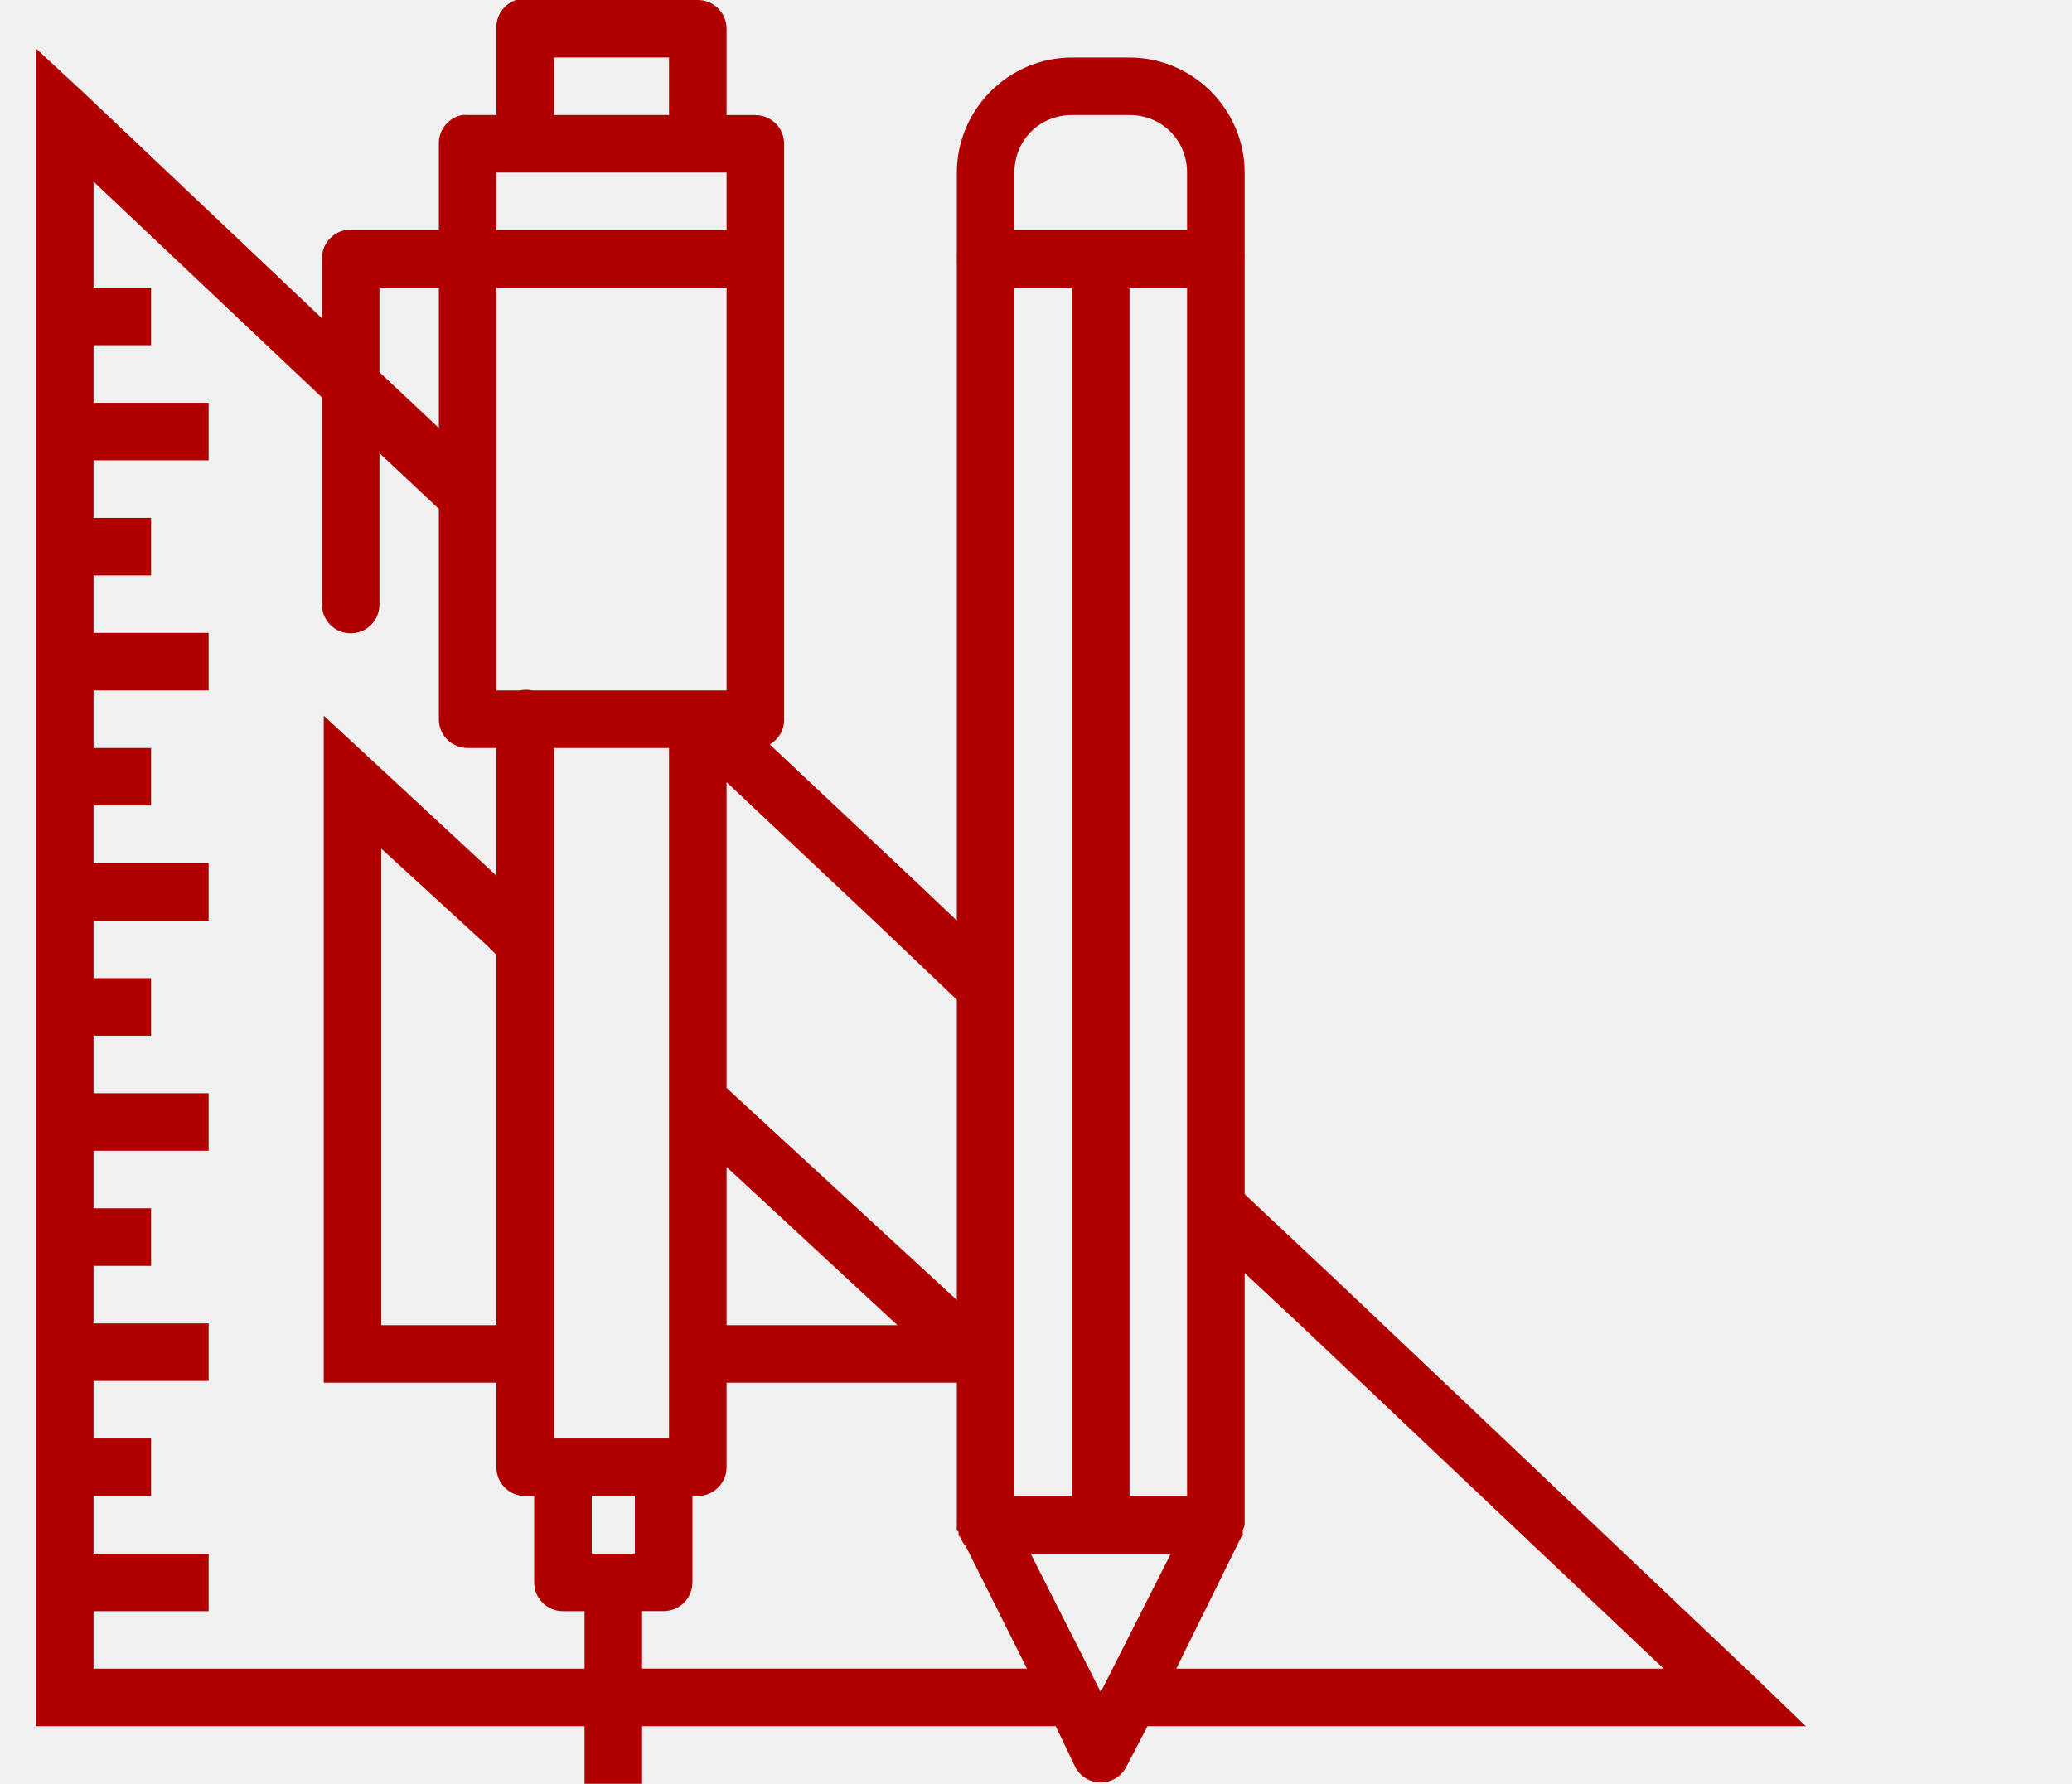
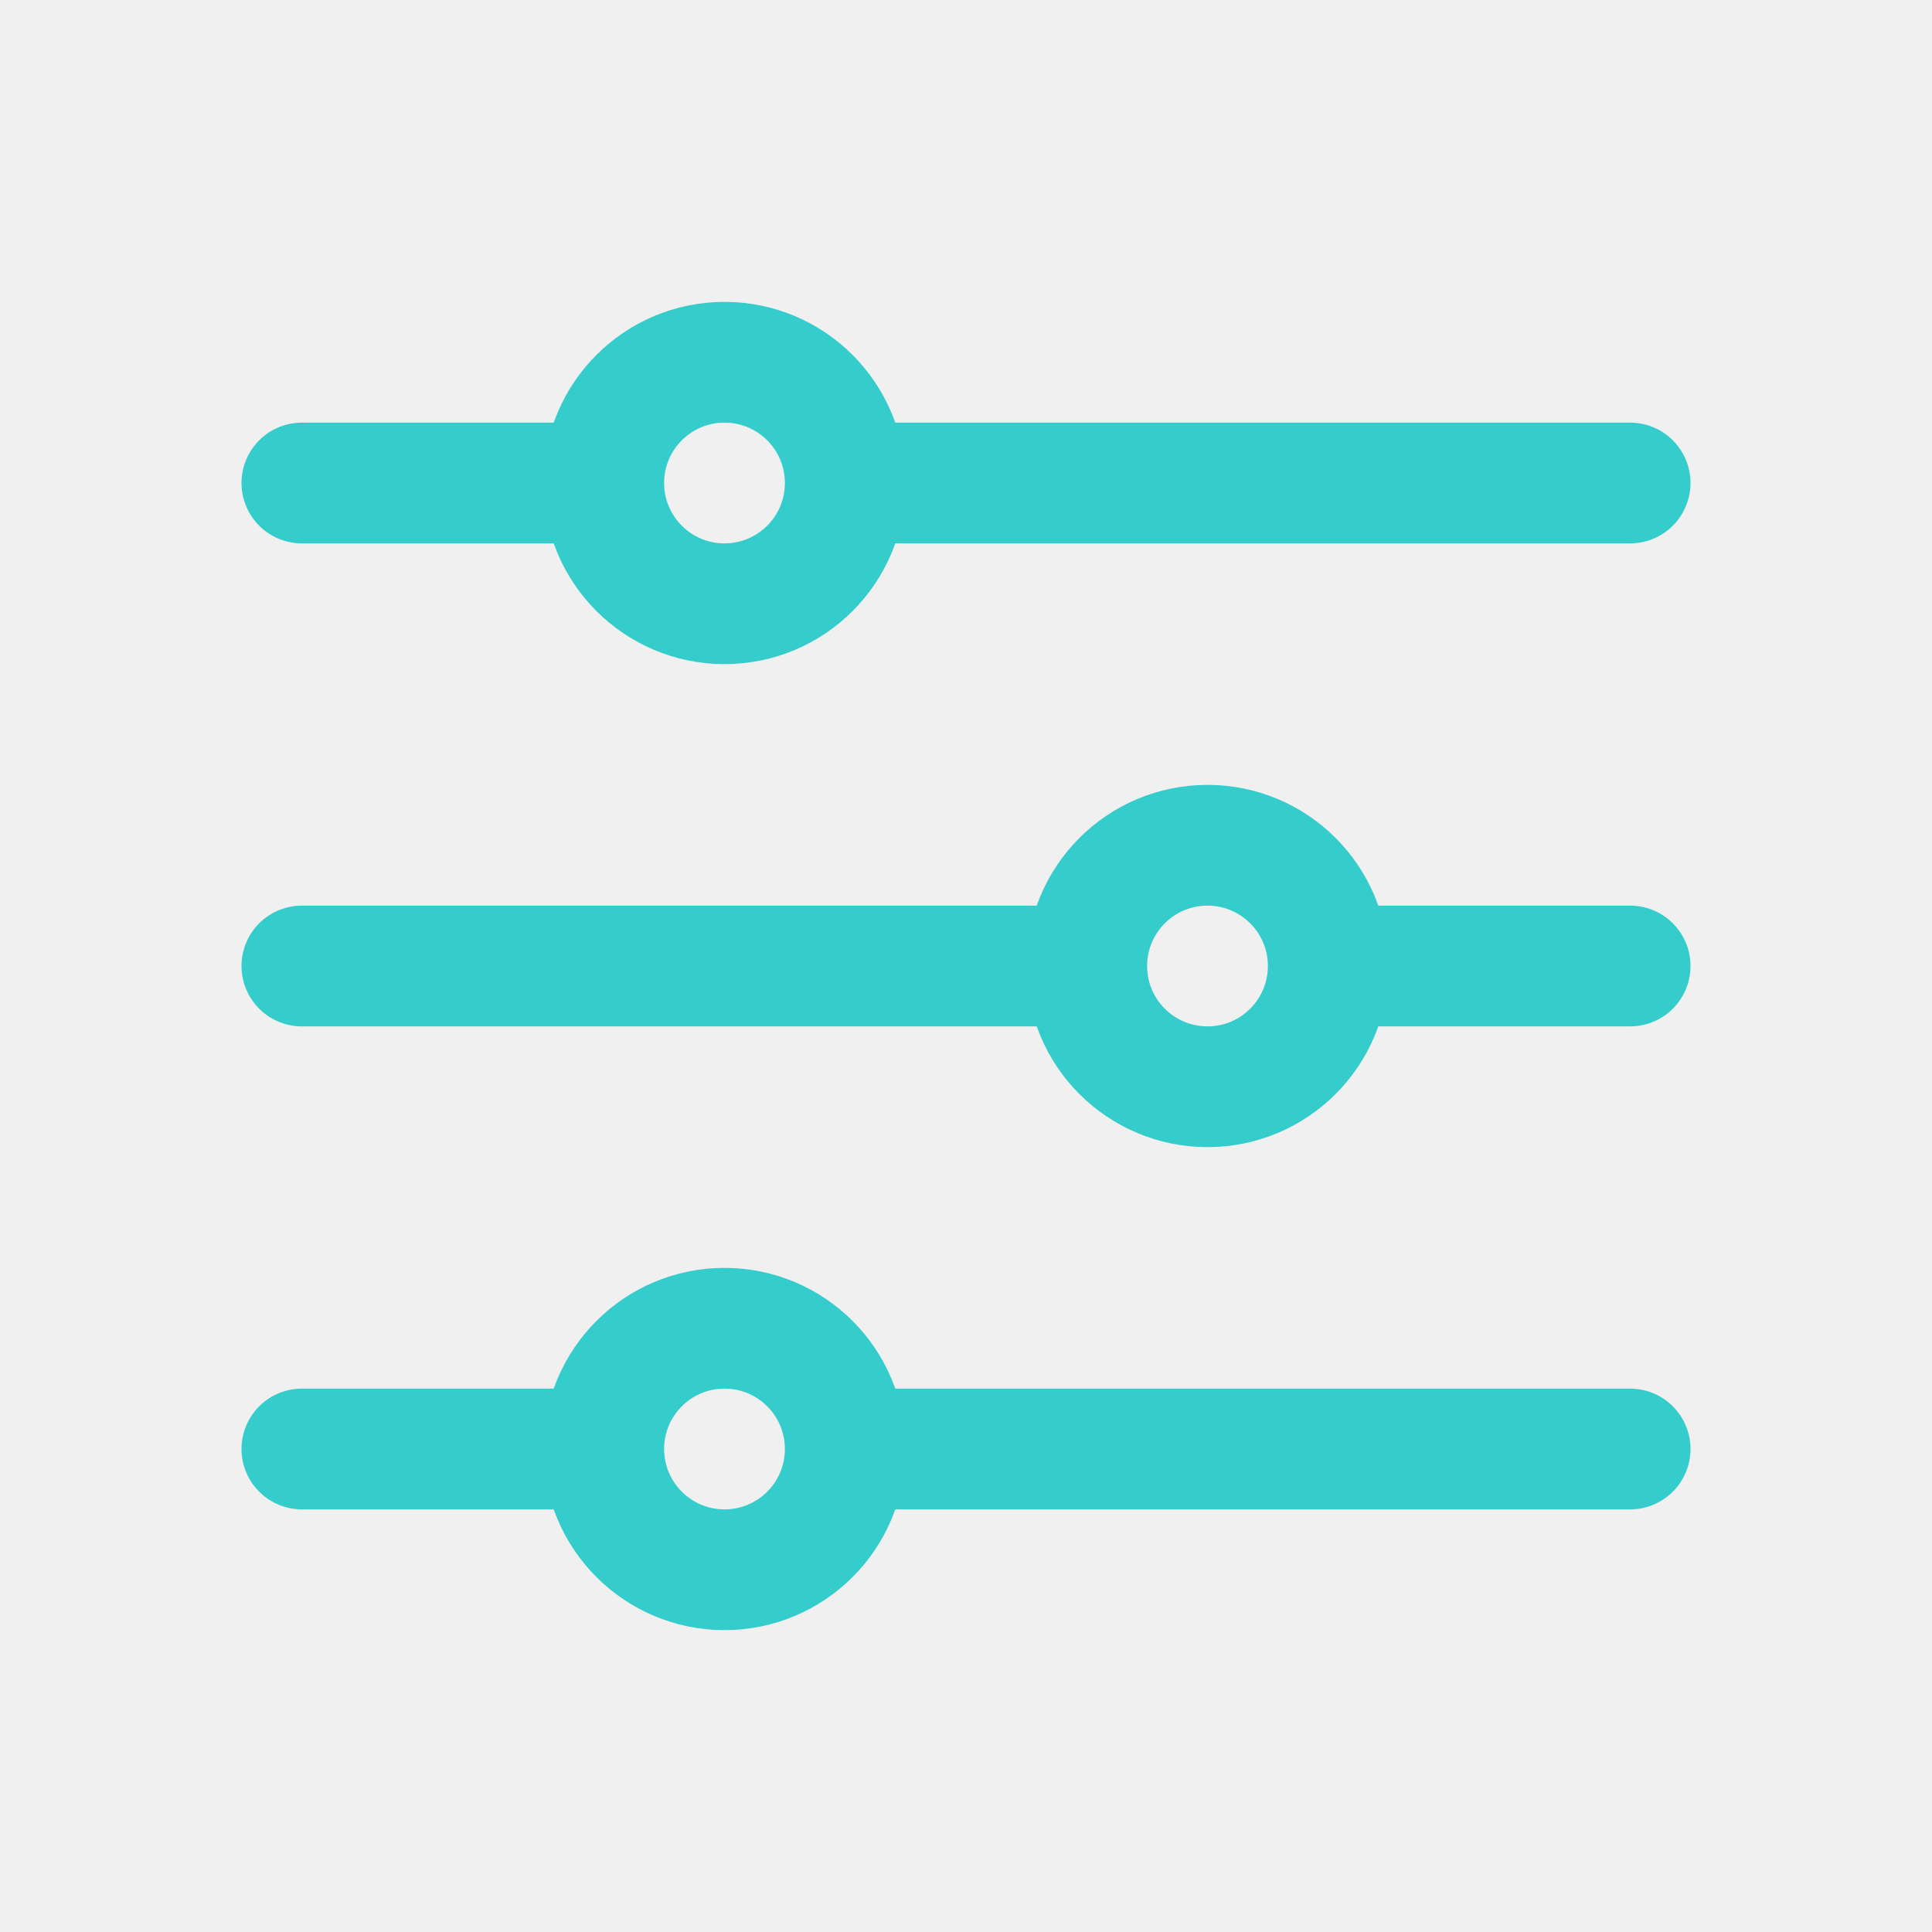
- <svg xmlns="http://www.w3.org/2000/svg" width="36" height="31" viewBox="0 0 36 31" fill="none">
-   <g clip-path="url(#clip0_344_8)">
-     <path d="M8.968 -0.001C8.864 0.033 8.774 0.101 8.712 0.191C8.65 0.282 8.619 0.39 8.625 0.499V1.999H8.125C8.093 1.996 8.062 1.996 8.031 1.999C7.915 2.021 7.811 2.084 7.736 2.175C7.662 2.267 7.622 2.381 7.625 2.499V3.999H6.093C6.062 3.996 6.031 3.996 6 3.999C5.884 4.021 5.779 4.084 5.705 4.175C5.631 4.267 5.591 4.381 5.593 4.499V5.531L1.468 1.624L0.625 0.843V1.999V4.999V5.999V6.999V7.999V8.999V9.999V10.999V11.999V12.999V13.999V14.999V15.999V16.999V17.999V18.999V19.999V20.999V21.999V22.999V23.999V24.999V25.999V26.999V27.999V29.499V29.999H1.125H10.156V30.499V30.999H11.156V30.499V29.999H18.343L18.687 30.718C18.73 30.796 18.794 30.861 18.871 30.907C18.948 30.952 19.035 30.976 19.125 30.976C19.214 30.976 19.302 30.952 19.378 30.907C19.455 30.861 19.519 30.796 19.562 30.718L19.937 29.999H30.125H31.375L30.468 29.124L23.218 22.249L21.687 20.812L21.625 20.75V4.531C21.625 4.521 21.625 4.51 21.625 4.5C21.628 4.469 21.628 4.437 21.625 4.406V3C21.625 1.9 20.724 1 19.625 1H18.625C17.525 1 16.625 1.9 16.625 3V4.406C16.622 4.437 16.622 4.469 16.625 4.5C16.622 4.531 16.622 4.563 16.625 4.594V16L15.968 15.375L13.374 12.938C13.451 12.893 13.515 12.83 13.559 12.753C13.603 12.676 13.625 12.589 13.624 12.5V2.5C13.624 2.368 13.572 2.24 13.478 2.147C13.384 2.053 13.257 2 13.124 2H12.624V0.5C12.624 0.368 12.572 0.24 12.478 0.147C12.384 0.053 12.257 0 12.124 0H9.125C9.093 -0.003 9.062 -0.003 9.031 0C9.01 -0.001 8.989 -0.001 8.968 0V-0.001ZM9.625 0.999H11.624V1.999H9.625V0.999ZM18.625 1.999H19.625C20.187 1.999 20.625 2.437 20.625 2.999V3.999H17.625V2.999C17.625 2.437 18.062 1.999 18.625 1.999V1.999ZM8.625 2.999H12.624V3.999H8.718H8.625V2.999V2.999ZM1.625 3.156L5.593 6.906V10.499C5.592 10.566 5.605 10.631 5.629 10.693C5.654 10.754 5.691 10.81 5.737 10.857C5.784 10.905 5.839 10.942 5.9 10.968C5.961 10.993 6.027 11.006 6.093 11.006C6.16 11.006 6.225 10.993 6.286 10.968C6.347 10.942 6.403 10.905 6.449 10.857C6.496 10.81 6.533 10.754 6.557 10.693C6.582 10.631 6.594 10.566 6.593 10.499V7.874L7.625 8.843V12.499C7.625 12.632 7.677 12.759 7.771 12.853C7.865 12.947 7.992 12.999 8.125 12.999H8.625V15.218L6.468 13.218L5.625 12.437V13.593V23.53V24.03H6.125H8.625V25.499C8.625 25.632 8.677 25.759 8.771 25.853C8.865 25.947 8.992 25.999 9.125 25.999H9.281V27.499C9.281 27.632 9.333 27.759 9.427 27.853C9.521 27.947 9.648 27.999 9.781 27.999H10.156V28.499V28.999H1.625V27.999H3.125H3.625V26.999H3.125H1.625V25.999H2.125H2.625V24.999H2.125H1.625V23.999H3.125H3.625V22.999H3.125H1.625V21.999H2.125H2.625V20.999H2.125H1.625V19.999H3.125H3.625V18.999H3.125H1.625V17.999H2.125H2.625V16.999H2.125H1.625V15.999H3.125H3.625V14.999H3.125H1.625V13.999H2.125H2.625V12.999H2.125H1.625V11.999H3.125H3.625V10.999H3.125H1.625V9.999H2.125H2.625V8.999H2.125H1.625V7.999H3.125H3.625V6.999H3.125H1.625V5.999H2.125H2.625V4.999H2.125H1.625V3.156V3.156ZM6.593 4.999H7.625V7.437L6.593 6.468V4.999ZM8.625 4.999H8.718H12.624V11.999H9.25C9.177 11.983 9.103 11.983 9.031 11.999H8.625V4.999ZM17.625 4.999H18.625V25.999H17.625V4.999ZM19.625 4.999H20.625V25.999H19.625V4.999ZM9.625 12.999H11.624V24.999H9.625V12.999ZM12.624 13.593L15.281 16.093L16.625 17.374V22.593L12.656 18.937L12.624 18.906V13.593V13.593ZM6.625 14.749L8.468 16.437L8.625 16.593V23.03H6.625V14.749V14.749ZM12.624 20.28L15.593 23.03H12.624V20.28ZM21.625 22.124L22.531 22.968L28.906 28.999H20.437L21.562 26.718C21.573 26.708 21.583 26.698 21.593 26.687C21.595 26.666 21.595 26.646 21.593 26.625C21.594 26.615 21.594 26.604 21.593 26.594C21.607 26.564 21.617 26.532 21.625 26.5C21.625 26.49 21.625 26.479 21.625 26.469V22.125V22.124ZM12.624 24.03H16.625V26.405C16.623 26.426 16.623 26.447 16.625 26.468V26.498C16.622 26.53 16.622 26.561 16.625 26.593C16.634 26.603 16.645 26.614 16.656 26.623C16.654 26.644 16.654 26.665 16.656 26.686C16.666 26.696 16.676 26.707 16.687 26.717C16.708 26.774 16.74 26.827 16.781 26.873L17.843 28.998H11.156V28.498V27.998H11.531C11.663 27.998 11.79 27.945 11.884 27.851C11.978 27.758 12.031 27.63 12.031 27.498V25.998H12.124C12.257 25.998 12.384 25.945 12.478 25.851C12.572 25.758 12.624 25.63 12.624 25.498V24.029V24.03ZM10.281 25.999H11.031V26.999H10.281V25.999ZM17.906 26.999H20.343L19.125 29.405L17.906 26.999Z" fill="#B00000" />
-   </g>
-   <defs>
-     <clipPath id="clip0_344_8">
-       <rect width="36" height="31" fill="white" />
-     </clipPath>
-   </defs>
+ <svg xmlns="http://www.w3.org/2000/svg" fill="none" viewBox="0 0 24 24" stroke-width="1.5" stroke="#35cccc" class="w-6 h-6">
+   <path stroke-linecap="round" stroke-linejoin="round" d="M10.5 6h9.75M10.5 6a1.5 1.5 0 11-3 0m3 0a1.5 1.5 0 10-3 0M3.75 6H7.5m3 12h9.75m-9.75 0a1.5 1.5 0 01-3 0m3 0a1.5 1.5 0 00-3 0m-3.75 0H7.5m9-6h3.75m-3.75 0a1.5 1.5 0 01-3 0m3 0a1.5 1.5 0 00-3 0m-9.75 0h9.75" />
</svg>
